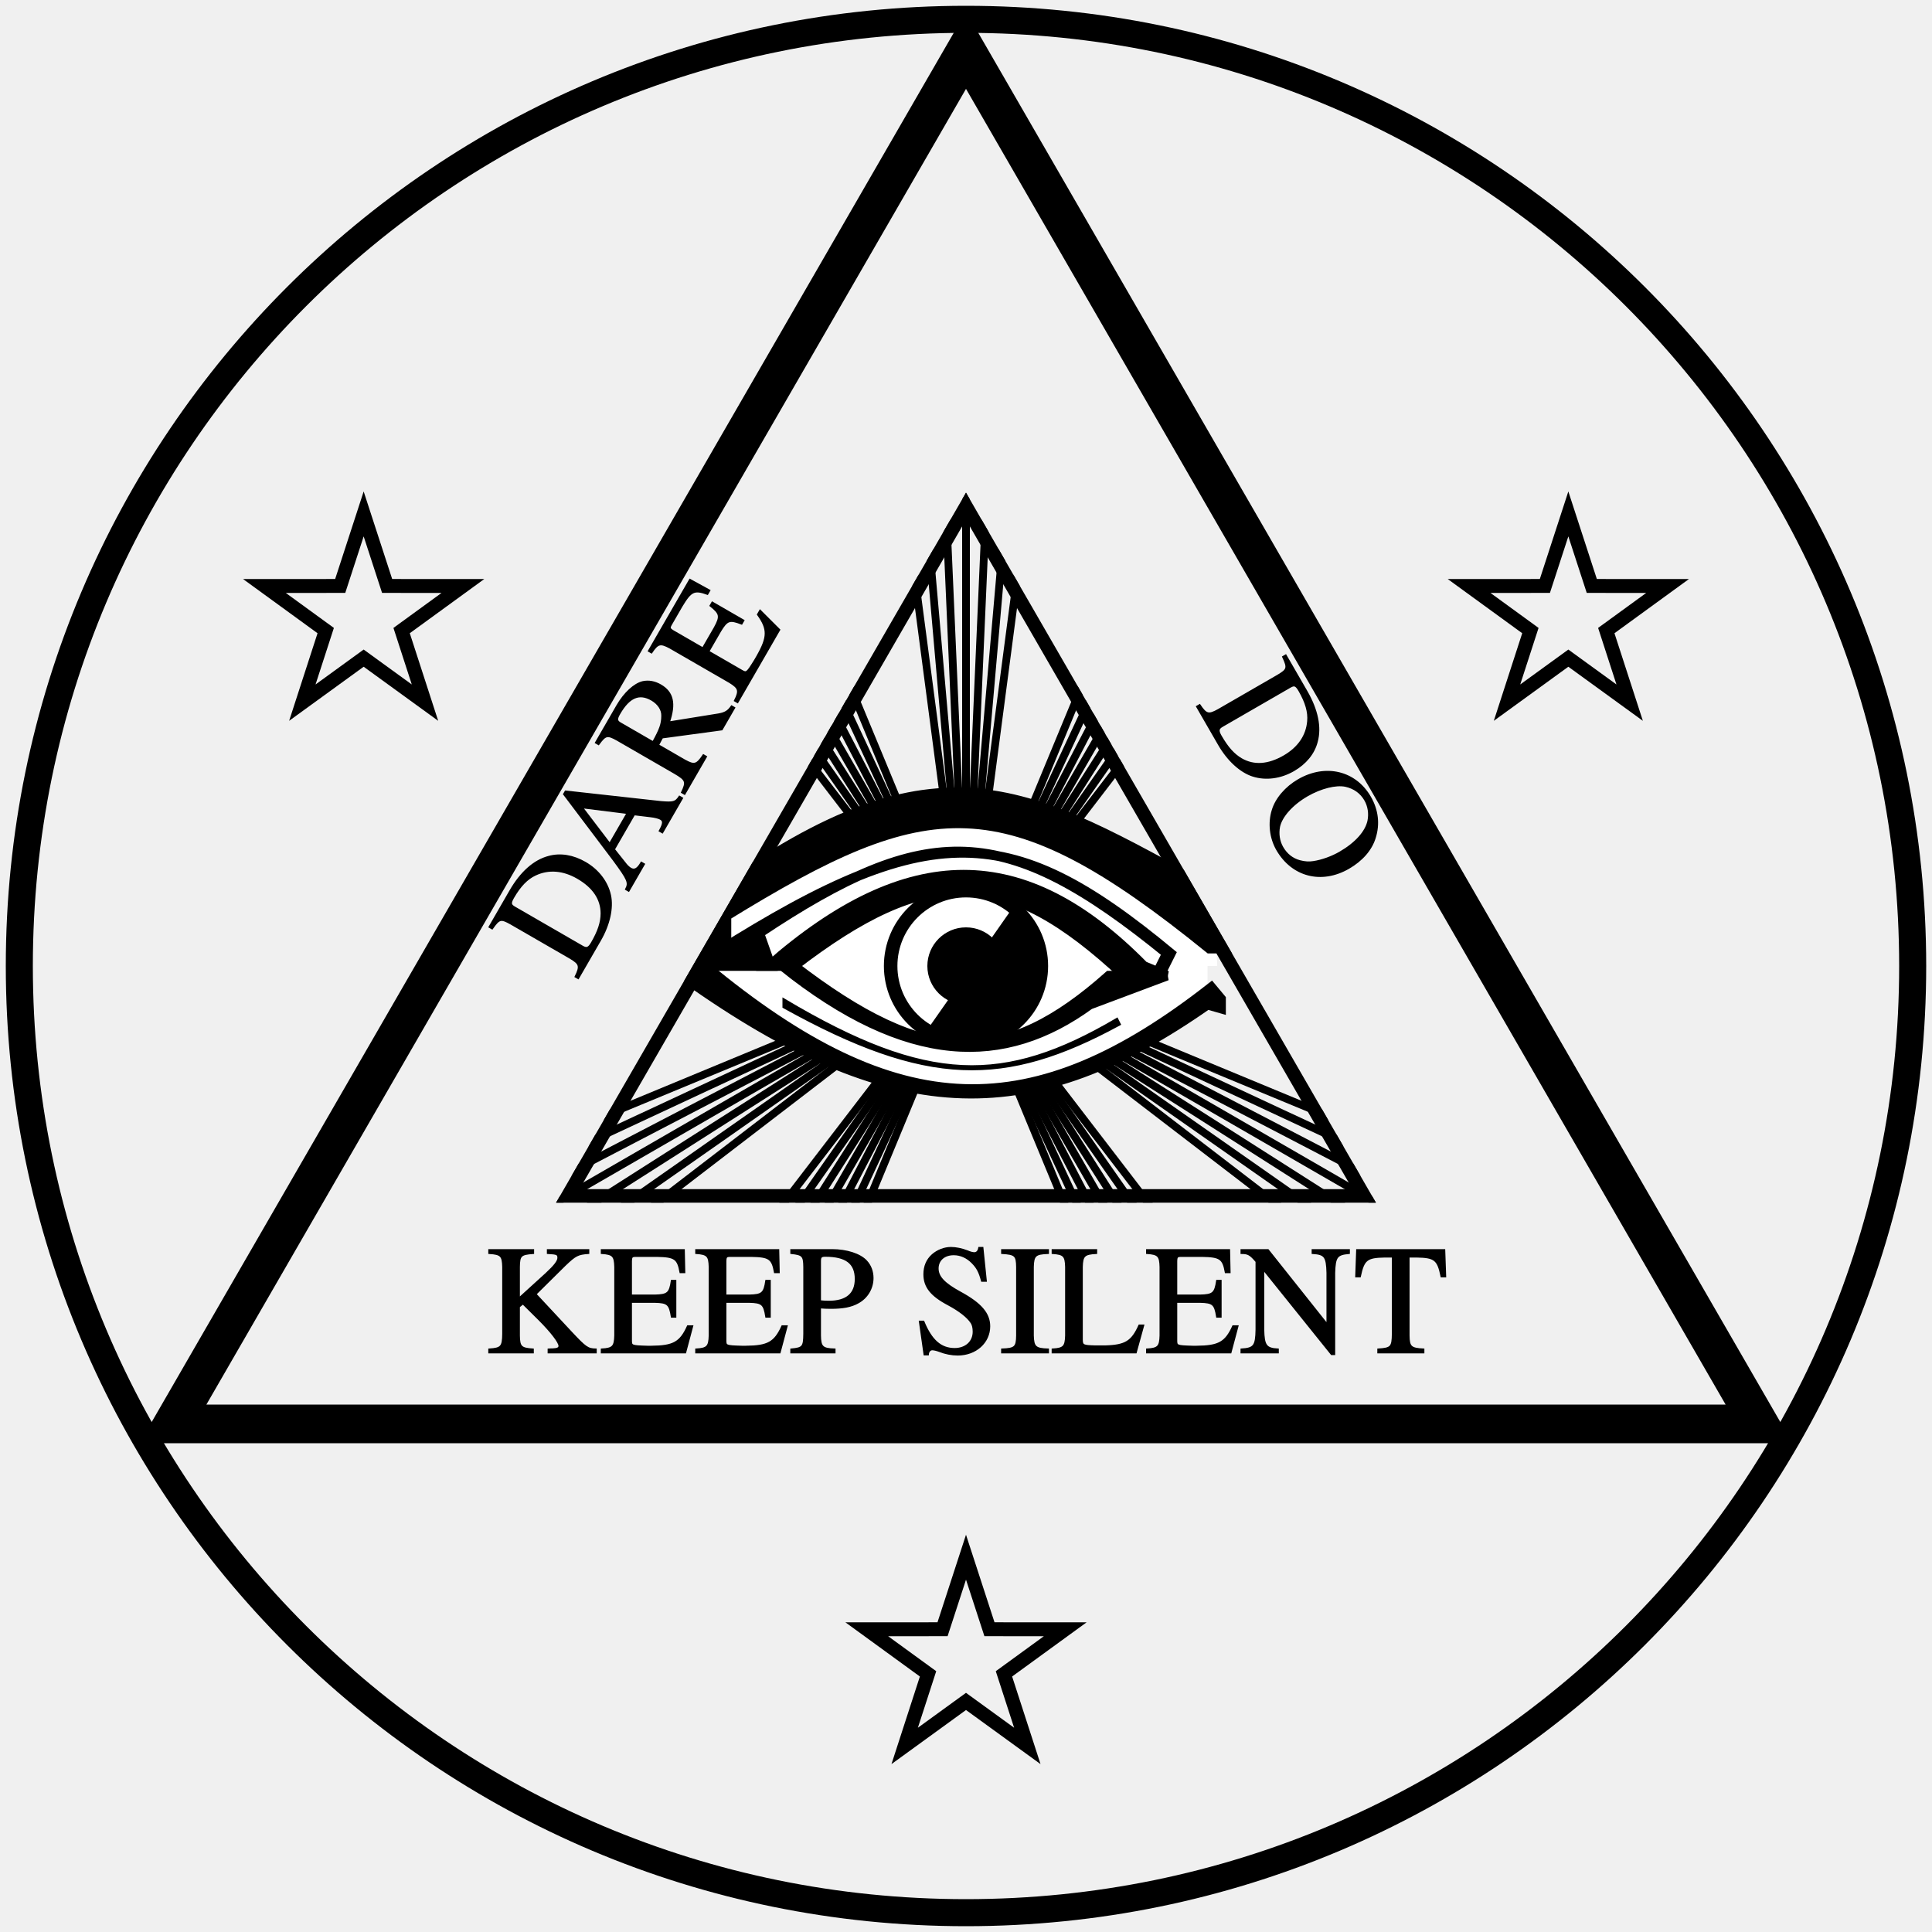
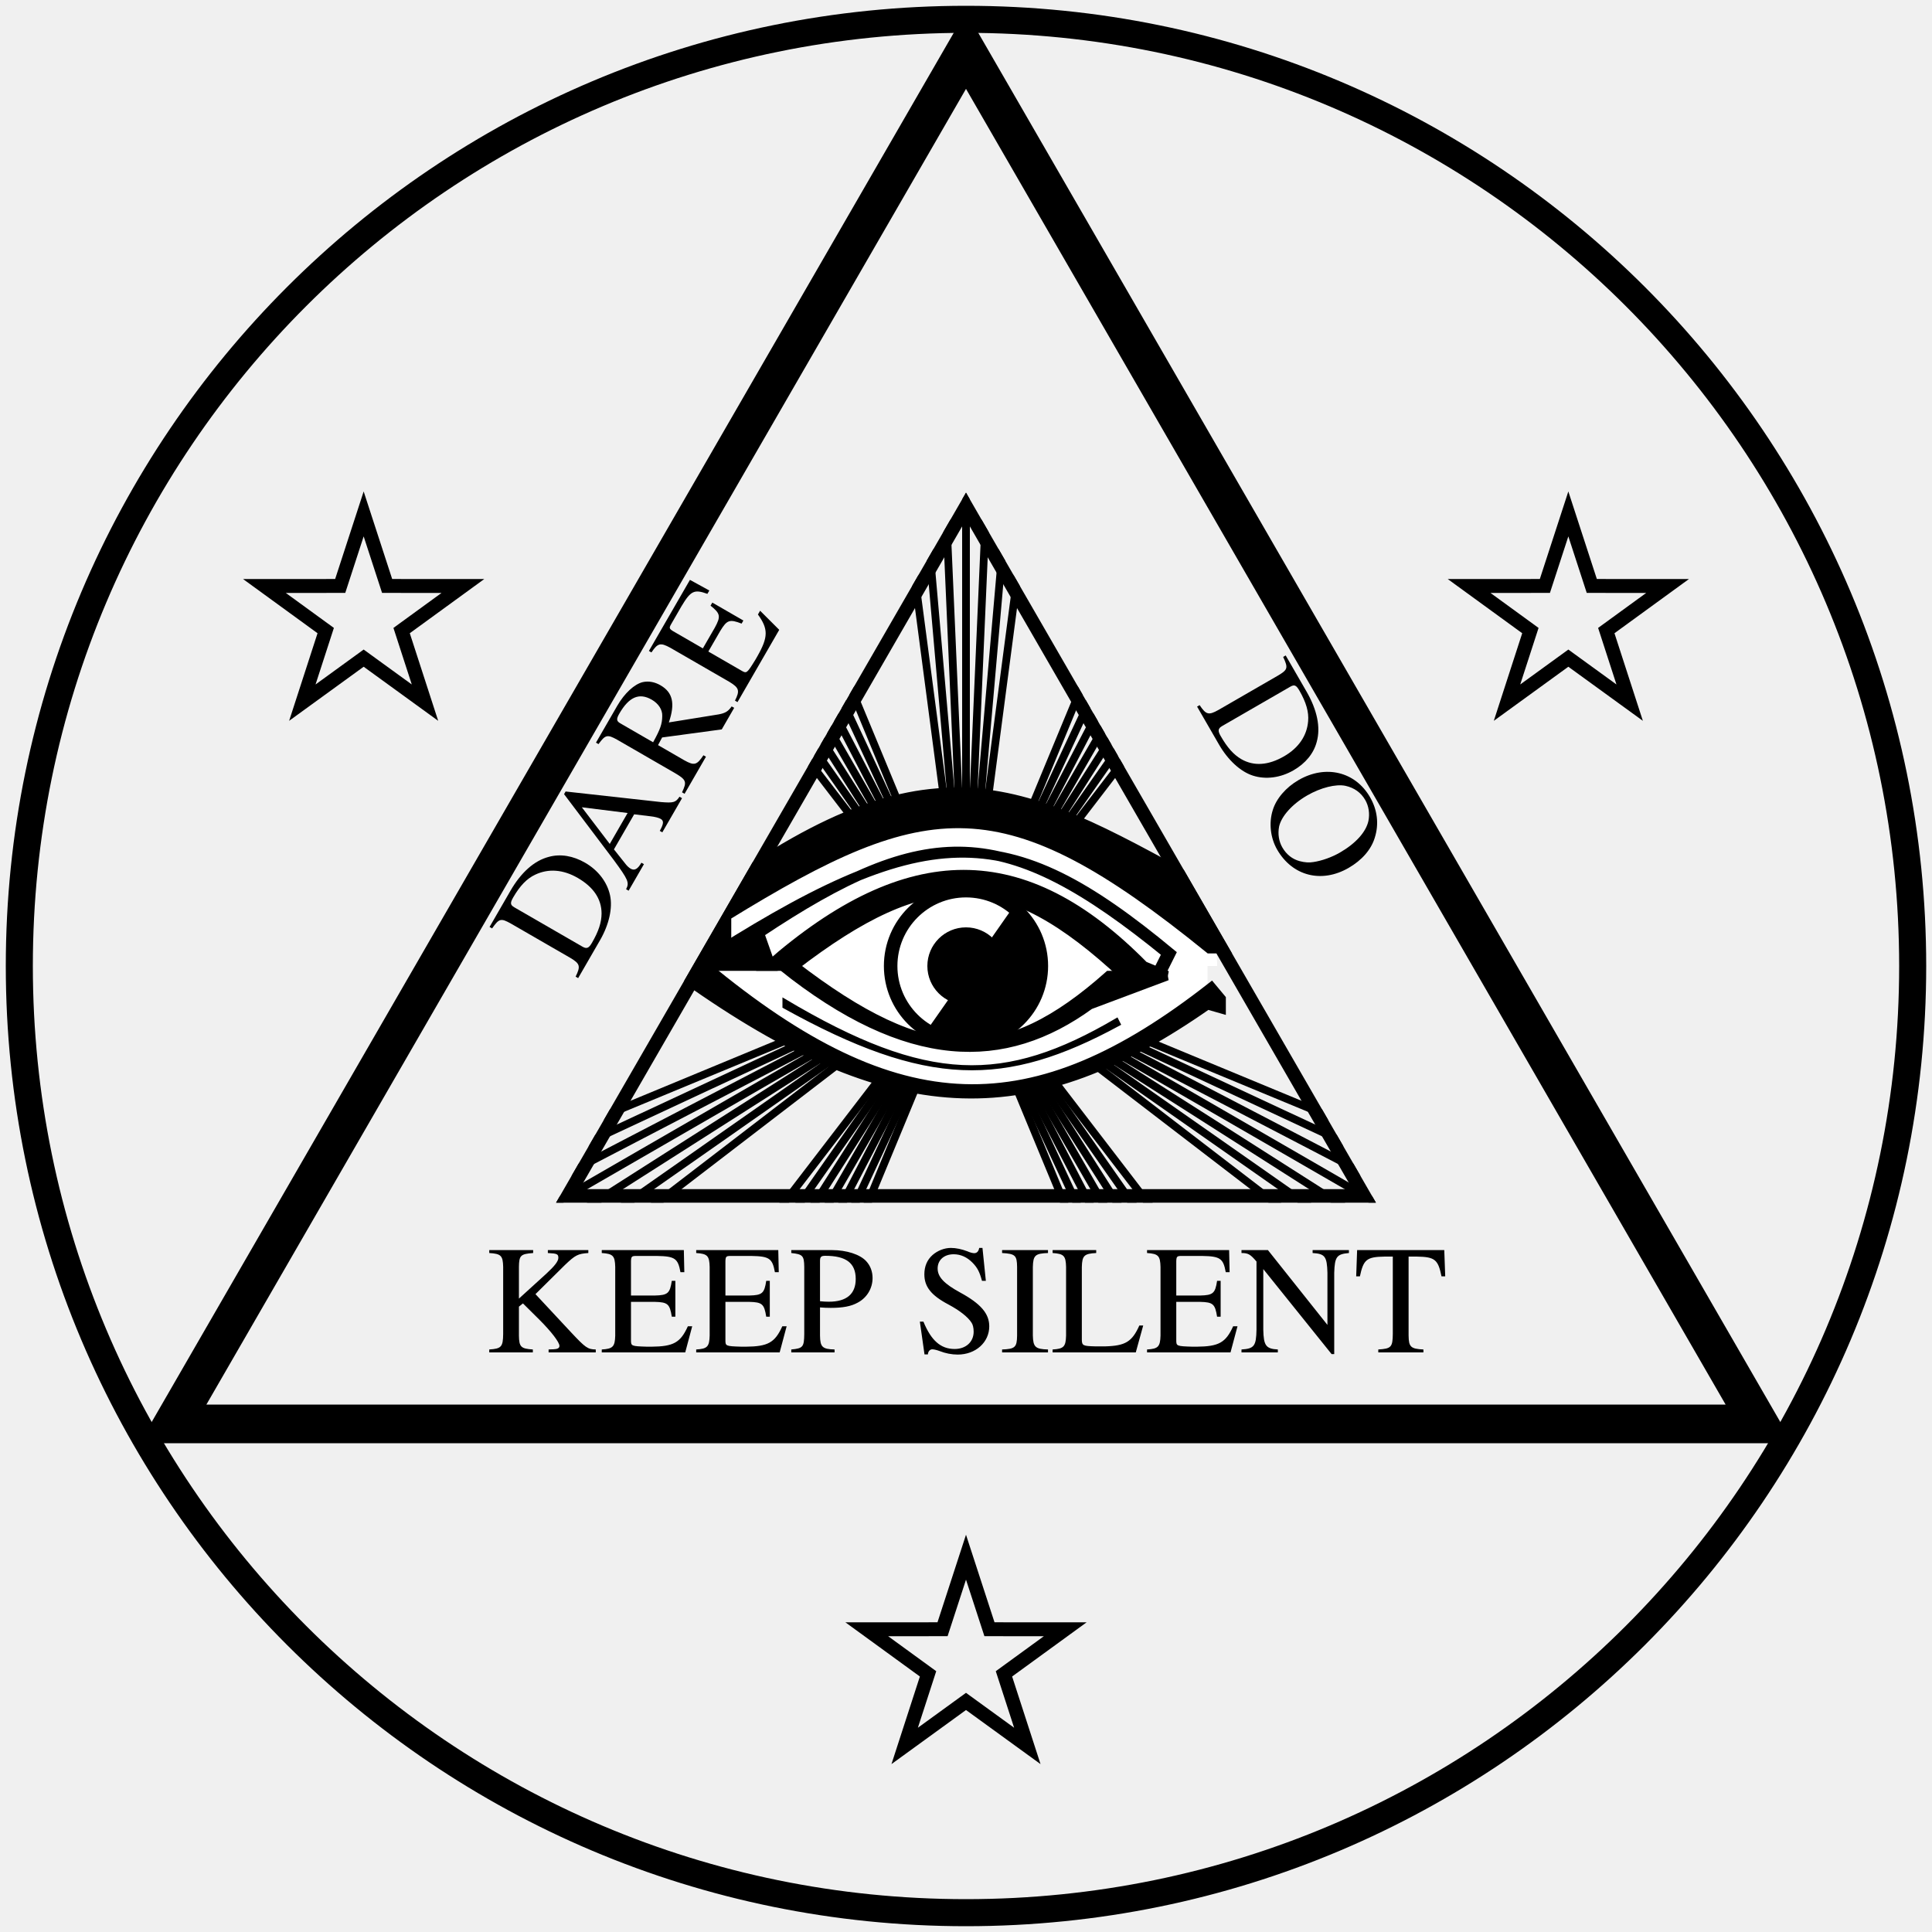
<svg xmlns="http://www.w3.org/2000/svg" xmlns:xlink="http://www.w3.org/1999/xlink" version="1.2" width="500" height="500" viewBox="-500 -500 1000 1000" preserveAspectRatio="xMinYMin meet">
  <style type="text/css">

    #my-rect { fill: blue; }

</style>
  <defs>
    <polygon id="bigstar" points="          60,0           18.567,13.49          18.541,57.063          -7.092,21.827          -48.541,35.267          -22.95,0          -48.541,-35.267          -7.092,-21.827          18.541,-57.063          18.567,-13.49   " transform="rotate(-90) scale(0.9,0.9)">
     </polygon>
    <line id="upline" x1="0" x2="0" y1="0" y2="-300" />
    <g id="lineBundle" fill="none" stroke="black" stroke-width="4">
      <use xlink:href="#upline" transform="rotate(-5)" />
      <use xlink:href="#upline" transform="rotate(-7.5)" />
      <use xlink:href="#upline" transform="rotate(-2.5)" />
      <use xlink:href="#upline" transform="rotate(0)" />
      <use xlink:href="#upline" transform="rotate(2.5)" />
      <use xlink:href="#upline" transform="rotate(5)" />
      <use xlink:href="#upline" transform="rotate(7.5)" />
    </g>
    <mask id="innerTriMask">
      <rect x="-210" y="-239" width="420" height="480" fill="black" stroke="none" />
      <use xlink:href="#innerTri" stroke="white" fill="white" />
    </mask>
  </defs>
  <g fill="none" stroke="black">
    <circle r="490" stroke-width="14" />
    <polygon stroke-width="20" points="0,-474 410.496,237 -410.496,237" />
    <polygon id="innerTri" stroke-width="7" points="0,-238 206.114,119 -206.114,119" />
  </g>
-   <g fill="black" stroke="black" stroke-width="1" font-family="Times Roman, Times" font-size="80">
+   <g fill="black" stroke="none" font-family="Times Roman, Times" font-size="80">
    <text text-anchor="middle" x="0" y="200">KEEP SILENT</text>
    <text text-anchor="middle" x="0" y="-200" dominant-baseline="hanging" transform="rotate(-60)">DARE</text>
    <text text-anchor="middle" x="0" y="-200" dominant-baseline="hanging" transform="rotate(60)">DO</text>
  </g>
  <g fill="none" stroke="black" stroke-width="8">
    <use xlink:href="#bigstar" transform="translate(0,360)" />
    <use xlink:href="#bigstar" transform="rotate(-120) translate(0,360) rotate(120)" />
    <use xlink:href="#bigstar" transform="rotate(120) translate(0,360) rotate(-120)" />
  </g>
  <g mask="url(#innerTriMask)">
    <use xlink:href="#lineBundle" />
    <use xlink:href="#lineBundle" transform="rotate(30)" />
    <use xlink:href="#lineBundle" transform="rotate(-30)" />
    <use xlink:href="#lineBundle" transform="rotate(-120)" />
    <use xlink:href="#lineBundle" transform="rotate(120)" />
    <use xlink:href="#lineBundle" transform="rotate(-150)" />
    <use xlink:href="#lineBundle" transform="rotate(150)" />
  </g>
  <g mask="url(#innerTriMask)">
    <path fill="white" stroke="none" d="          M-130,0 a 130,85 0,0,1 260,0 z          M -140,0 v10 C -35,83 35,83 125,20 v-20 z       ">
      </path>
    <g>
      <path stroke="black" stroke-width="5" fill="black" d="M -124,-10 v-16 C -20,-90 20,-95 126,-9            h10 l-16,-34            C 26,-95 -20,-120 -140,-30 v 30 z         " />
      <path stroke="black" stroke-width="5" fill="black" d="M-101,0 L-107,-17             C-20,-75 20,-75 104,-6.5 l -5,10 h2 l 5,-10            C21,-77 -21,-77 -140,0 z         " />
      <path stroke="black" stroke-width="5" fill="black" d="M-89,0 C -20,-53 20,-53 82,5  h22 l -12,-5                   C 30,-63 -30,-63 -102,0 z         " />
      <path stroke="black" stroke-width="5" fill="black" d="M-89,0 C -20,53 20,53 74,5  h30 l -40,15                   C 20,52 -30,52 -95,0 z         " />
      <path stroke="black" stroke-width="5" fill="black" d="M-140,10 C -35,83 35,83 125,20 l 7,2 v-5 l -5,-6            C 35,83 -35,83 -135,0 h -15 z         " />
      <path stroke="black" stroke-width="2" fill="black" d="M-94,21 C -20,62 20,62 79,30 l-1,-2             C 20,62 -20,62 -94,18 z         " />
    </g>
    <g>
      <circle r="39" stroke="black" stroke-width="7" fill="white" />
      <circle r="19.5" stroke="black" stroke-width="1" fill="black" />
      <path stroke="black" stroke-width="7" fill="black" transform="rotate(35)" d="M6,38 a 39,39 0,0,0 0,-76 z         " />
    </g>
  </g>
</svg>
